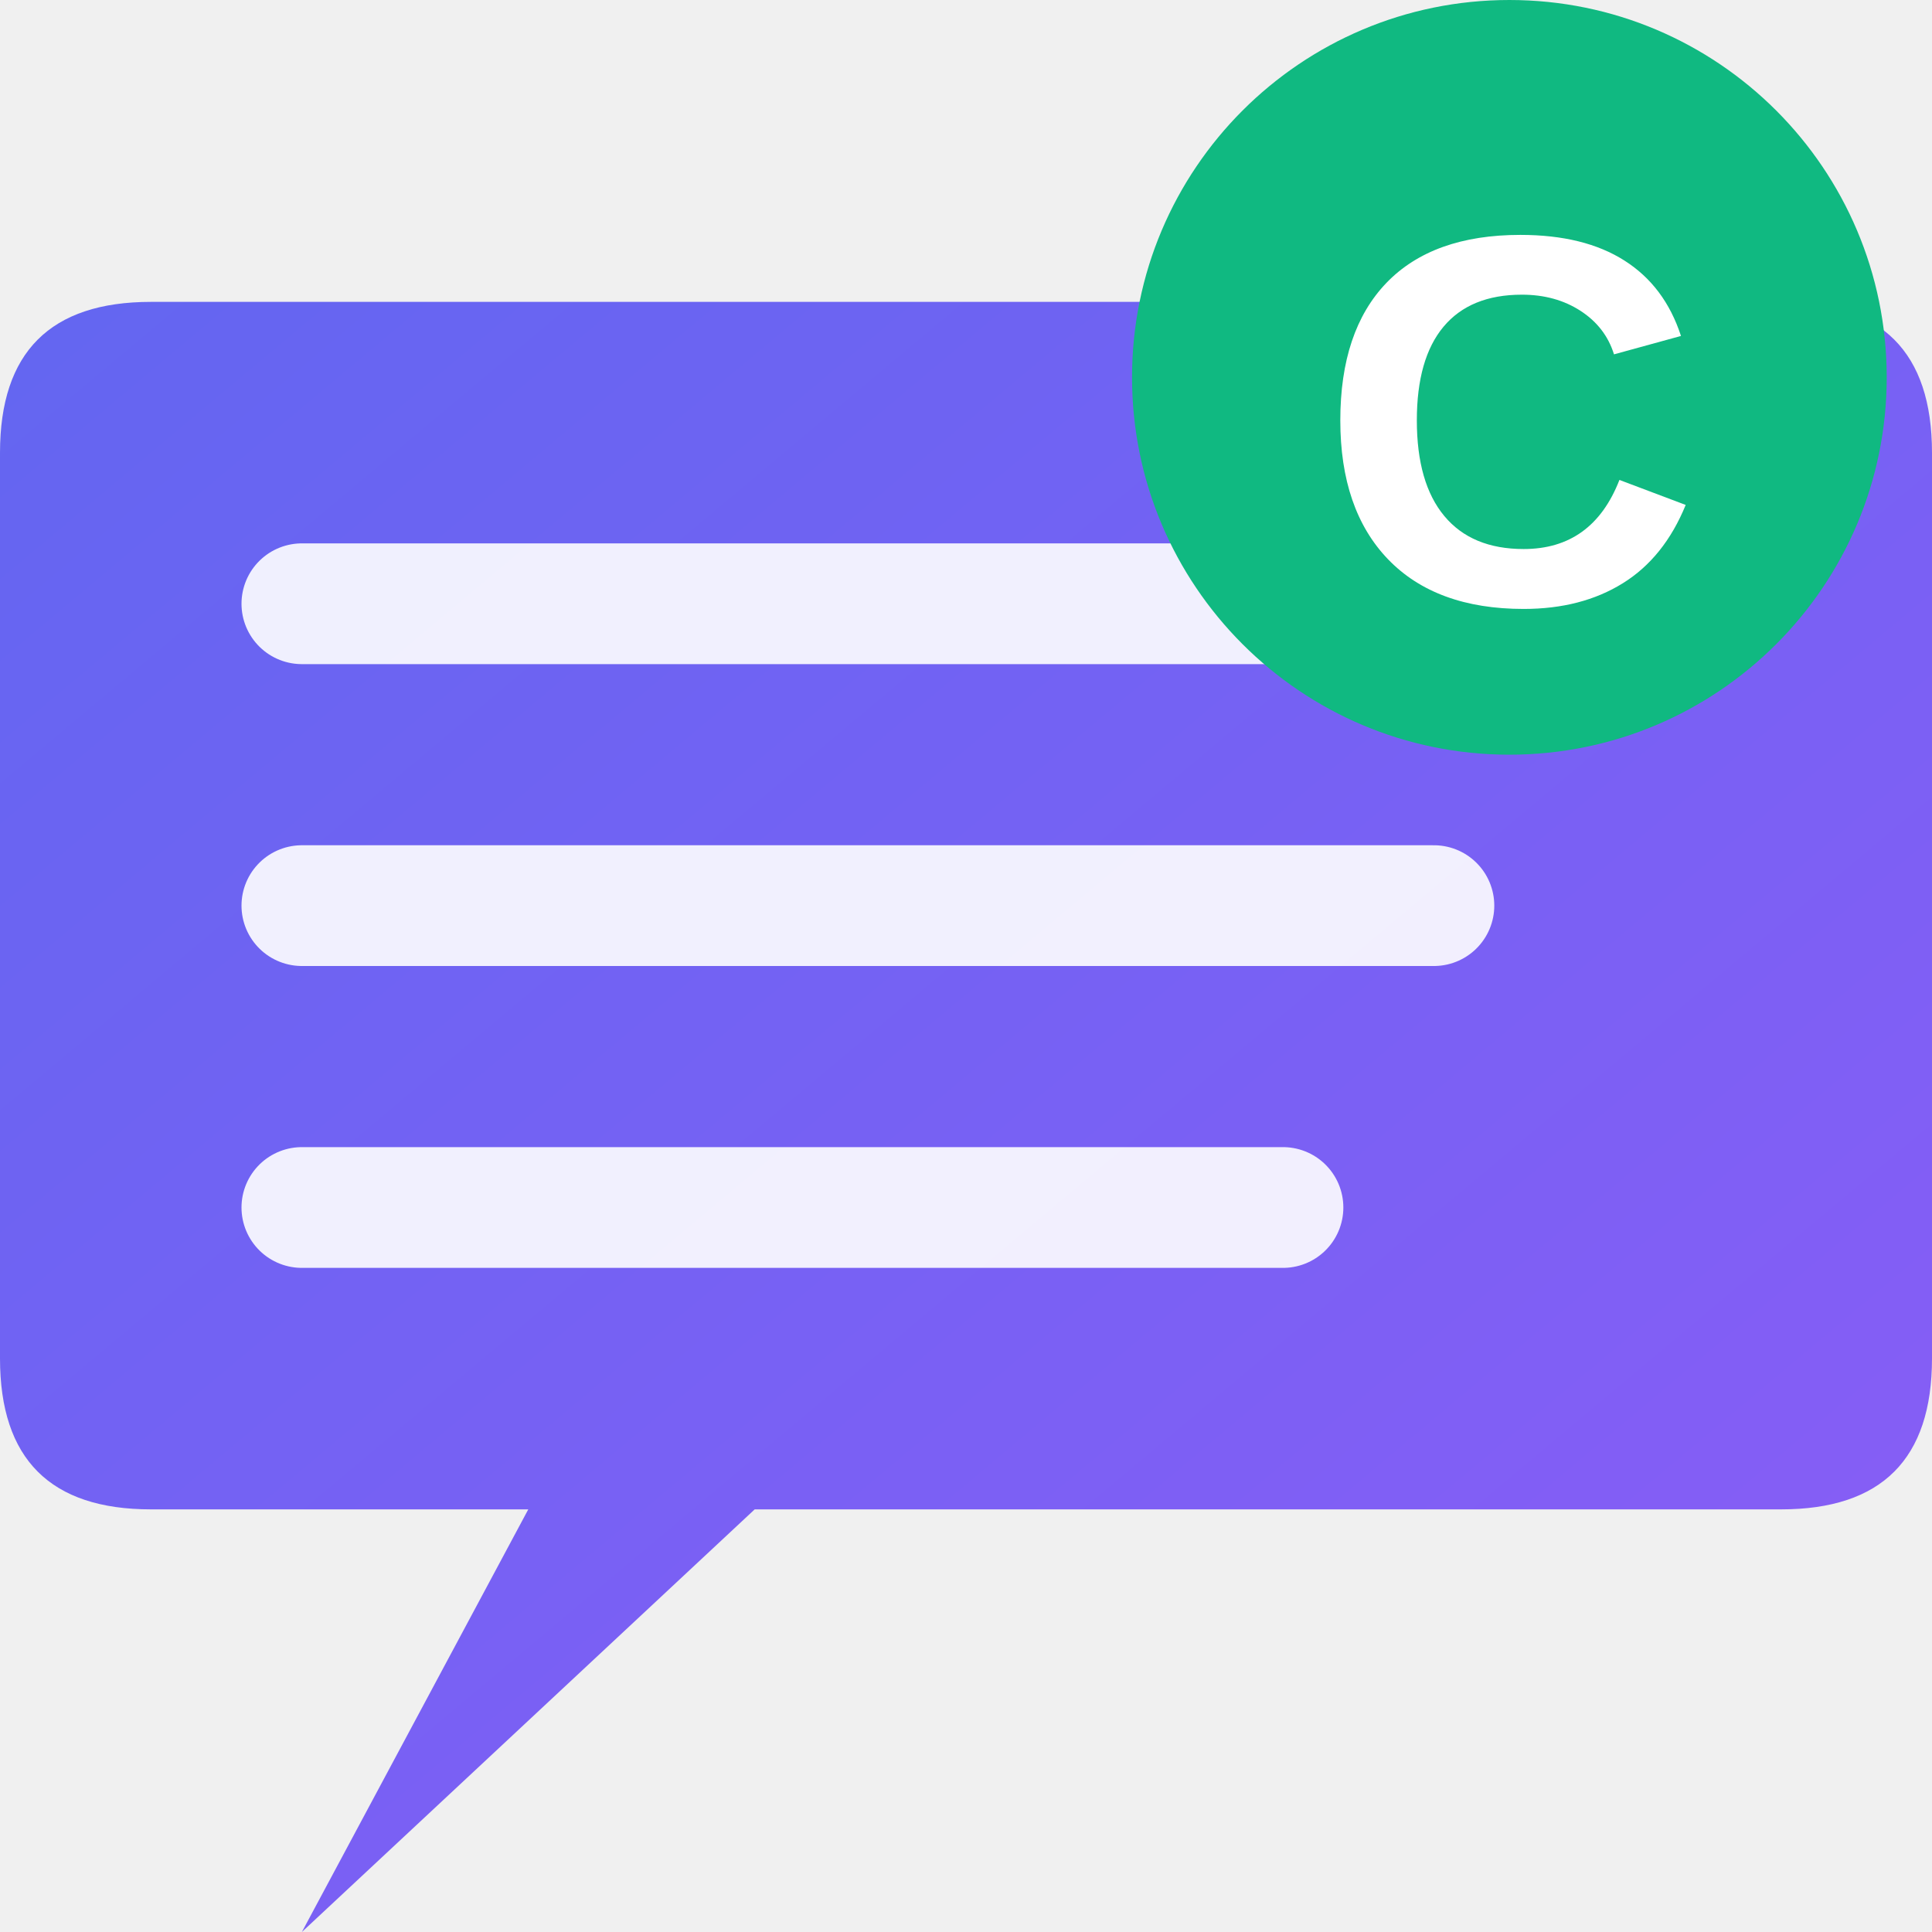
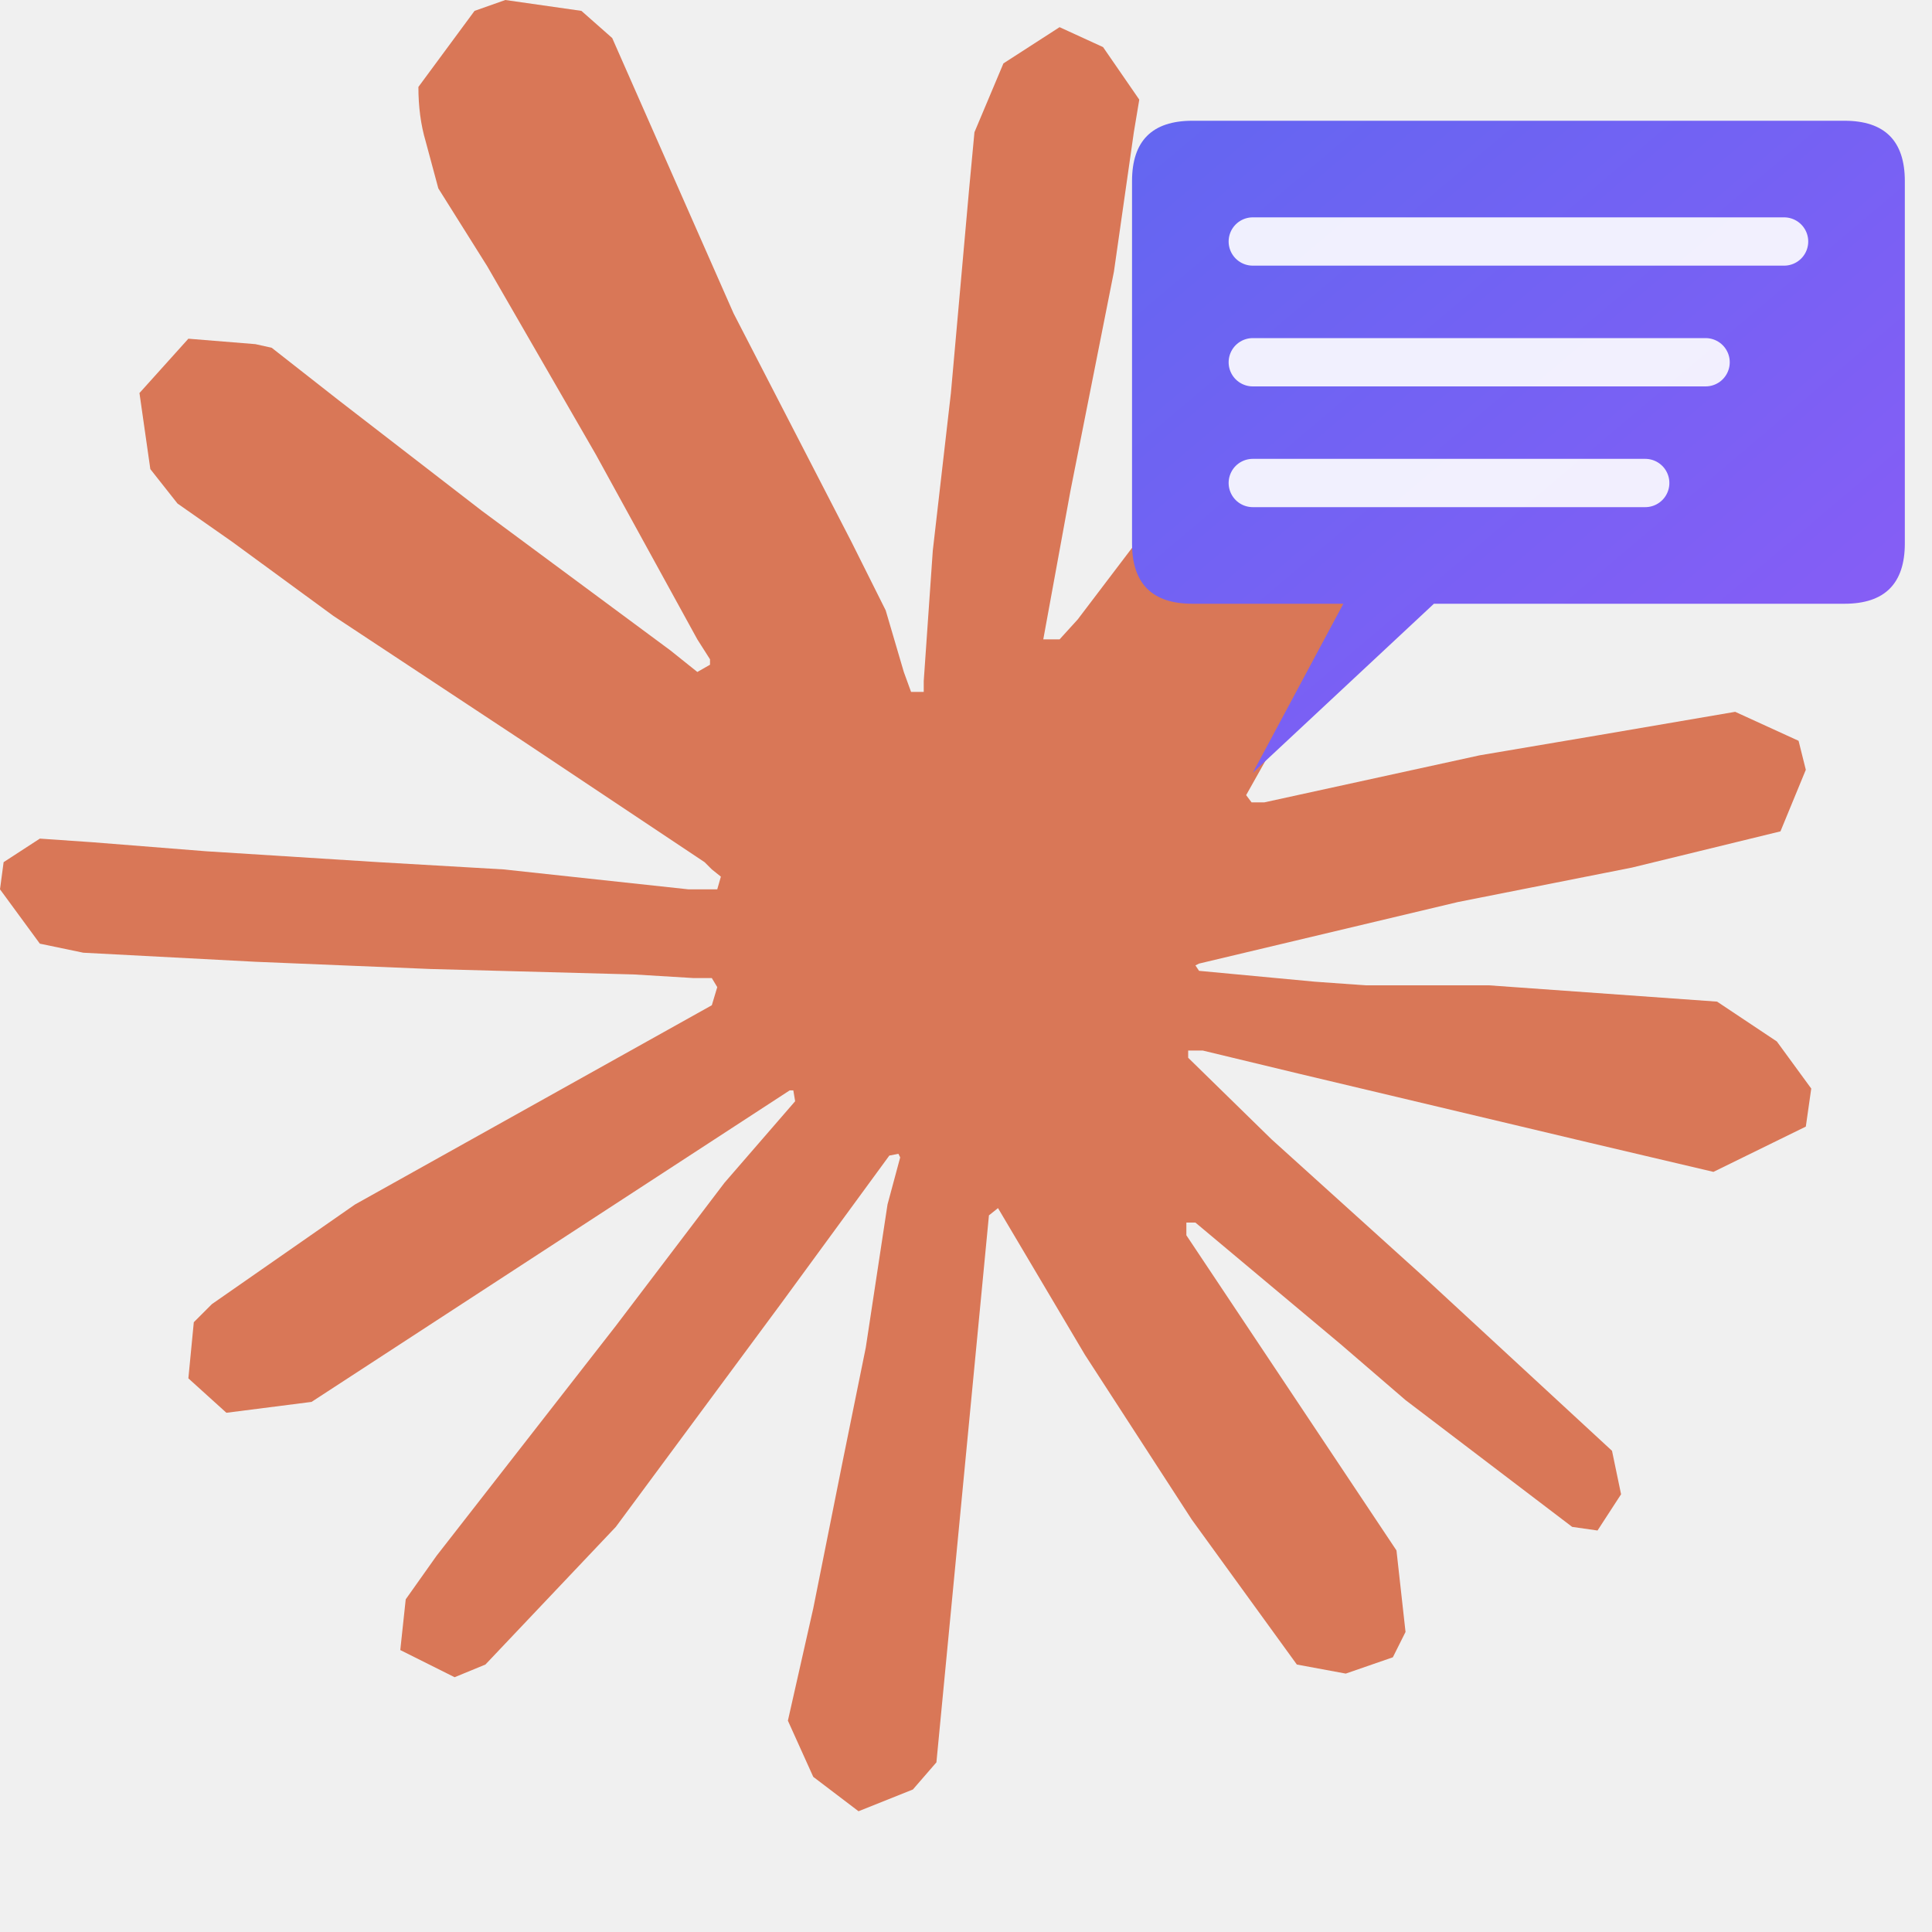
<svg xmlns="http://www.w3.org/2000/svg" viewBox="0 0 256 256">
  <defs>
    <linearGradient id="bubble" x1="0%" y1="0%" x2="100%" y2="100%">
      <stop offset="0%" style="stop-color:#6366f1;stop-opacity:1" />
      <stop offset="100%" style="stop-color:#8b5cf6;stop-opacity:1" />
    </linearGradient>
  </defs>
-   <path d="M 20 40 L 236 40 Q 256 40 256 60 L 256 180 Q 256 200 236 200 L 100 200 L 40 256 L 70 200 L 20 200 Q 0 200 0 180 L 0 60 Q 0 40 20 40 Z" fill="url(#bubble)" />
-   <line x1="40" y1="80" x2="216" y2="80" stroke="white" stroke-width="16" stroke-linecap="round" opacity="0.9" />
-   <line x1="40" y1="120" x2="190" y2="120" stroke="white" stroke-width="16" stroke-linecap="round" opacity="0.9" />
-   <line x1="40" y1="160" x2="170" y2="160" stroke="white" stroke-width="16" stroke-linecap="round" opacity="0.9" />
-   <circle cx="200" cy="50" r="50" fill="#10b981" />
-   <text x="200" y="80" font-family="Arial, sans-serif" font-size="70" font-weight="bold" fill="white" text-anchor="middle">C</text>
+   <g transform="translate(0, 0) scale(10)">
+     <path d="M11.376 24L10.776 23.544L10.44 22.8L10.776 21.312L11.16 19.392L11.472 17.856L11.76 15.96L11.928 15.336L11.904 15.288L11.784 15.312L10.344 17.28L8.16 20.232L6.432 22.056L6.024 22.224L5.304 21.864L5.376 21.192L5.784 20.616L8.16 17.568L9.6 15.672L10.536 14.592L10.512 14.448H10.464L4.128 18.576L3 18.72L2.496 18.264L2.568 17.52L2.808 17.28L4.704 15.96L9.432 13.32L9.504 13.08L9.432 12.96H9.192L8.4 12.912L5.712 12.84L3.384 12.744L1.104 12.624L0.528 12.504L0 11.784L0.048 11.424L0.528 11.112L1.224 11.16L2.736 11.28L5.016 11.424L6.672 11.52L9.12 11.784H9.504L9.552 11.616L9.432 11.52L9.336 11.424L6.96 9.84L4.416 8.16L3.072 7.176L2.352 6.672L1.992 6.216L1.848 5.208L2.496 4.488L3.384 4.56L3.6 4.608L4.488 5.304L6.384 6.768L8.88 8.616L9.24 8.904L9.408 8.808V8.736L9.24 8.472L7.896 6.024L6.456 3.528L5.808 2.496L5.64 1.872C5.576 1.656 5.544 1.416 5.544 1.152L6.288 0.144L6.696 0L7.704 0.144L8.112 0.504L8.736 1.92L9.72 4.152L11.28 7.176L11.736 8.088L11.976 8.904L12.072 9.168H12.24V9.024L12.36 7.296L12.6 5.208L12.84 2.52L12.912 1.752L13.296 0.84L14.04 0.36L14.616 0.624L15.096 1.32L15.024 1.752L14.76 3.6L14.184 6.504L13.824 8.472H14.04L14.28 8.208L15.264 6.912L16.92 4.848L17.64 4.032L18.504 3.12L19.056 2.688H20.088L20.832 3.816L20.496 4.992L19.44 6.336L18.552 7.464L17.28 9.168L16.512 10.536L16.584 10.632H16.752L19.608 10.008L21.168 9.744L22.992 9.432L23.832 9.816L23.928 10.2L23.592 11.016L21.624 11.496L19.32 11.952L15.888 12.768L15.84 12.792L15.888 12.864L17.424 13.008L18.096 13.056H19.728L22.752 13.272L23.544 13.8L24 14.424L23.928 14.928L22.704 15.528L21.072 15.144L17.232 14.232L15.936 13.92H15.744V14.016L16.848 15.096L18.84 16.896L21.36 19.224L21.48 19.8L21.168 20.28L20.832 20.232L18.624 18.552L17.76 17.808L15.84 16.2H15.72V16.368L16.152 17.016L18.504 20.544L18.624 21.624L18.456 21.96L17.832 22.176L17.184 22.056L15.792 20.136L14.376 17.952L13.224 16.008L13.104 16.104L12.408 23.352L12.096 23.712L11.376 24Z" fill="#D97757" />
+   </g>
+   <g transform="translate(150, 0) scale(0.4)">
+     <path d="M 20 40 L 236 40 Q 256 40 256 60 L 256 180 Q 256 200 236 200 L 100 200 L 40 256 L 70 200 L 20 200 Q 0 200 0 180 L 0 60 Q 0 40 20 40 Z" fill="url(#bubble)" />
+     <line x1="40" y1="80" x2="216" y2="80" stroke="white" stroke-width="16" stroke-linecap="round" opacity="0.9" />
+     <line x1="40" y1="120" x2="190" y2="120" stroke="white" stroke-width="16" stroke-linecap="round" opacity="0.9" />
+     <line x1="40" y1="160" x2="170" y2="160" stroke="white" stroke-width="16" stroke-linecap="round" opacity="0.9" />
+   </g>
</svg>
